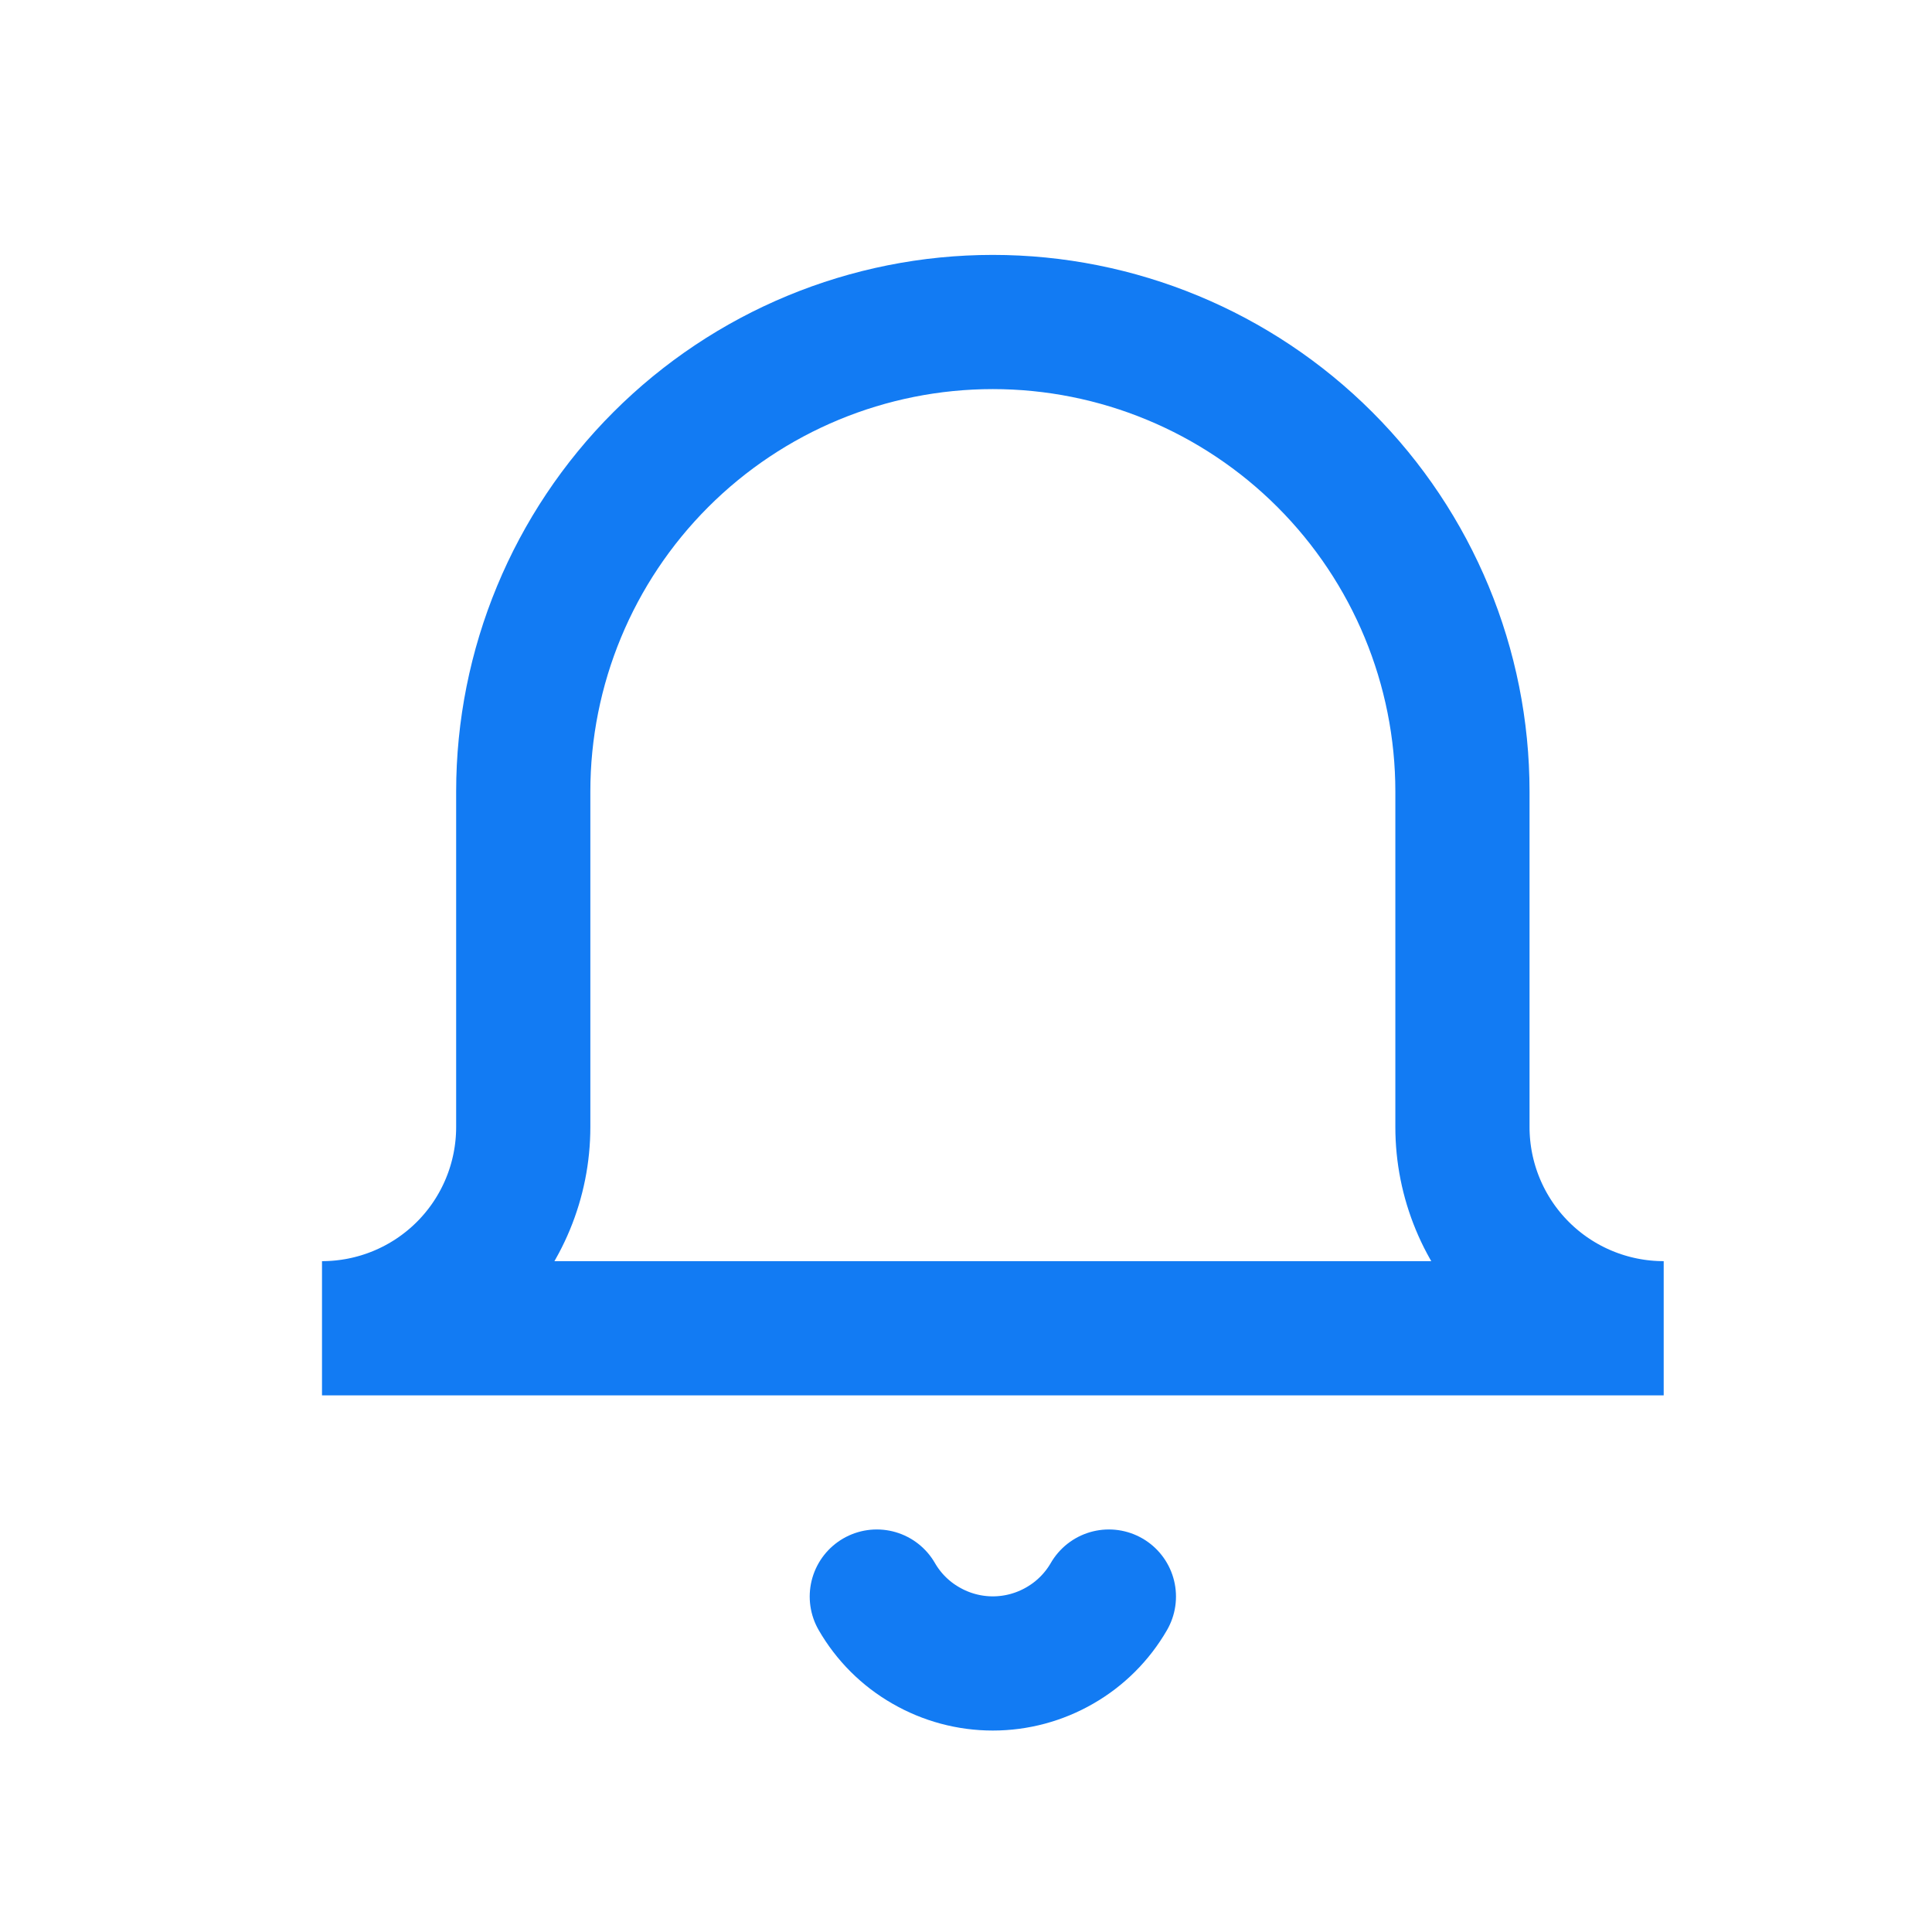
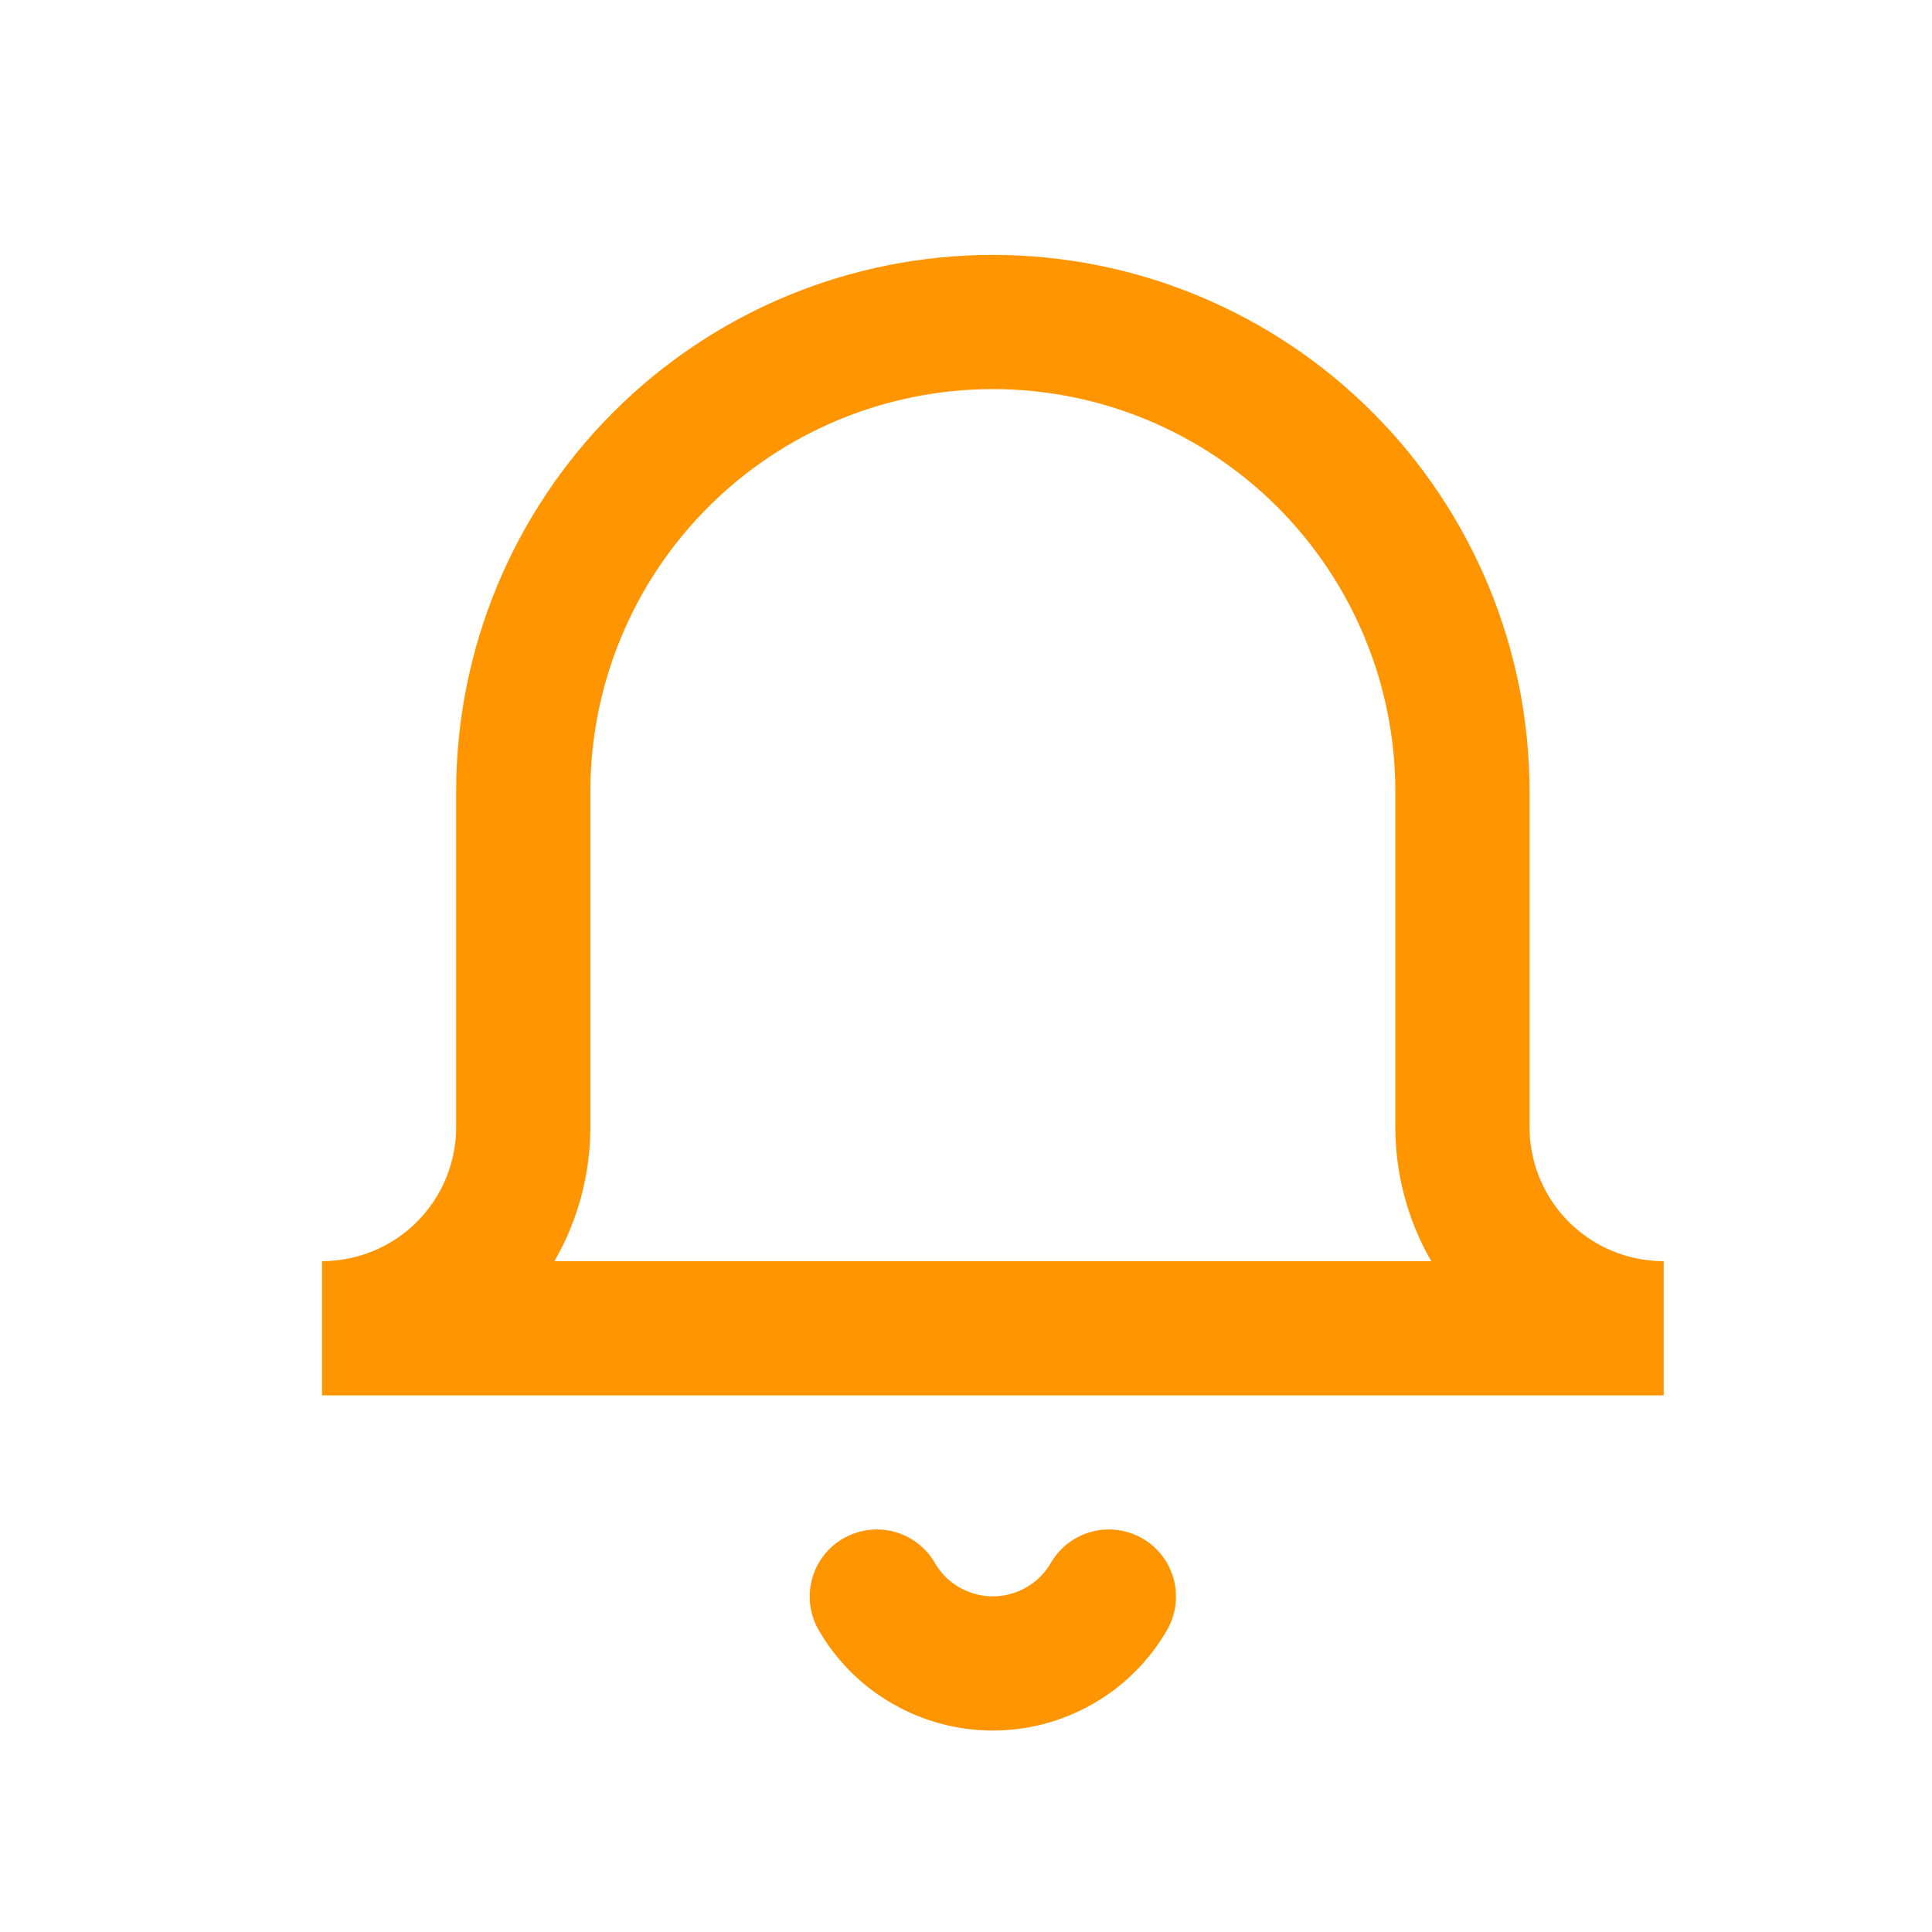
<svg xmlns="http://www.w3.org/2000/svg" width="24" height="24" viewBox="0 0 24 24" fill="none">
  <mask id="mask0" mask-type="alpha" maskUnits="userSpaceOnUse" x="0" y="0" width="24" height="24">
-     <rect x="0.5" y="0.5" width="23" height="23" fill="#C4C4C4" stroke="#127BF3" stroke-linecap="round" />
+     <rect x="0.5" y="0.5" width="23" height="23" fill="#C4C4C4" stroke="#FF9500" stroke-linecap="round" />
  </mask>
  <g mask="url(#mask0)">
-     <path d="M13.775 19.833C13.629 20.086 13.418 20.296 13.165 20.441C12.912 20.587 12.625 20.664 12.333 20.664C12.041 20.664 11.755 20.587 11.502 20.441C11.248 20.296 11.038 20.086 10.892 19.833M20.667 16.5H4C4.663 16.5 5.299 16.237 5.768 15.768C6.237 15.299 6.5 14.663 6.5 14V9.833C6.5 8.286 7.115 6.803 8.209 5.709C9.303 4.615 10.786 4 12.333 4C13.88 4 15.364 4.615 16.458 5.709C17.552 6.803 18.167 8.286 18.167 9.833V14C18.167 14.663 18.43 15.299 18.899 15.768C19.368 16.237 20.004 16.5 20.667 16.5V16.5Z" stroke="#127BF3" stroke-width="1.667" stroke-linecap="round" />
+     <path d="M13.775 19.833C13.629 20.086 13.418 20.296 13.165 20.441C12.912 20.587 12.625 20.664 12.333 20.664C12.041 20.664 11.755 20.587 11.502 20.441C11.248 20.296 11.038 20.086 10.892 19.833M20.667 16.5H4C4.663 16.5 5.299 16.237 5.768 15.768C6.237 15.299 6.5 14.663 6.5 14V9.833C6.5 8.286 7.115 6.803 8.209 5.709C9.303 4.615 10.786 4 12.333 4C13.88 4 15.364 4.615 16.458 5.709C17.552 6.803 18.167 8.286 18.167 9.833V14C18.167 14.663 18.43 15.299 18.899 15.768C19.368 16.237 20.004 16.5 20.667 16.5V16.5Z" stroke="#FF9500" stroke-width="1.667" stroke-linecap="round" />
  </g>
</svg>
